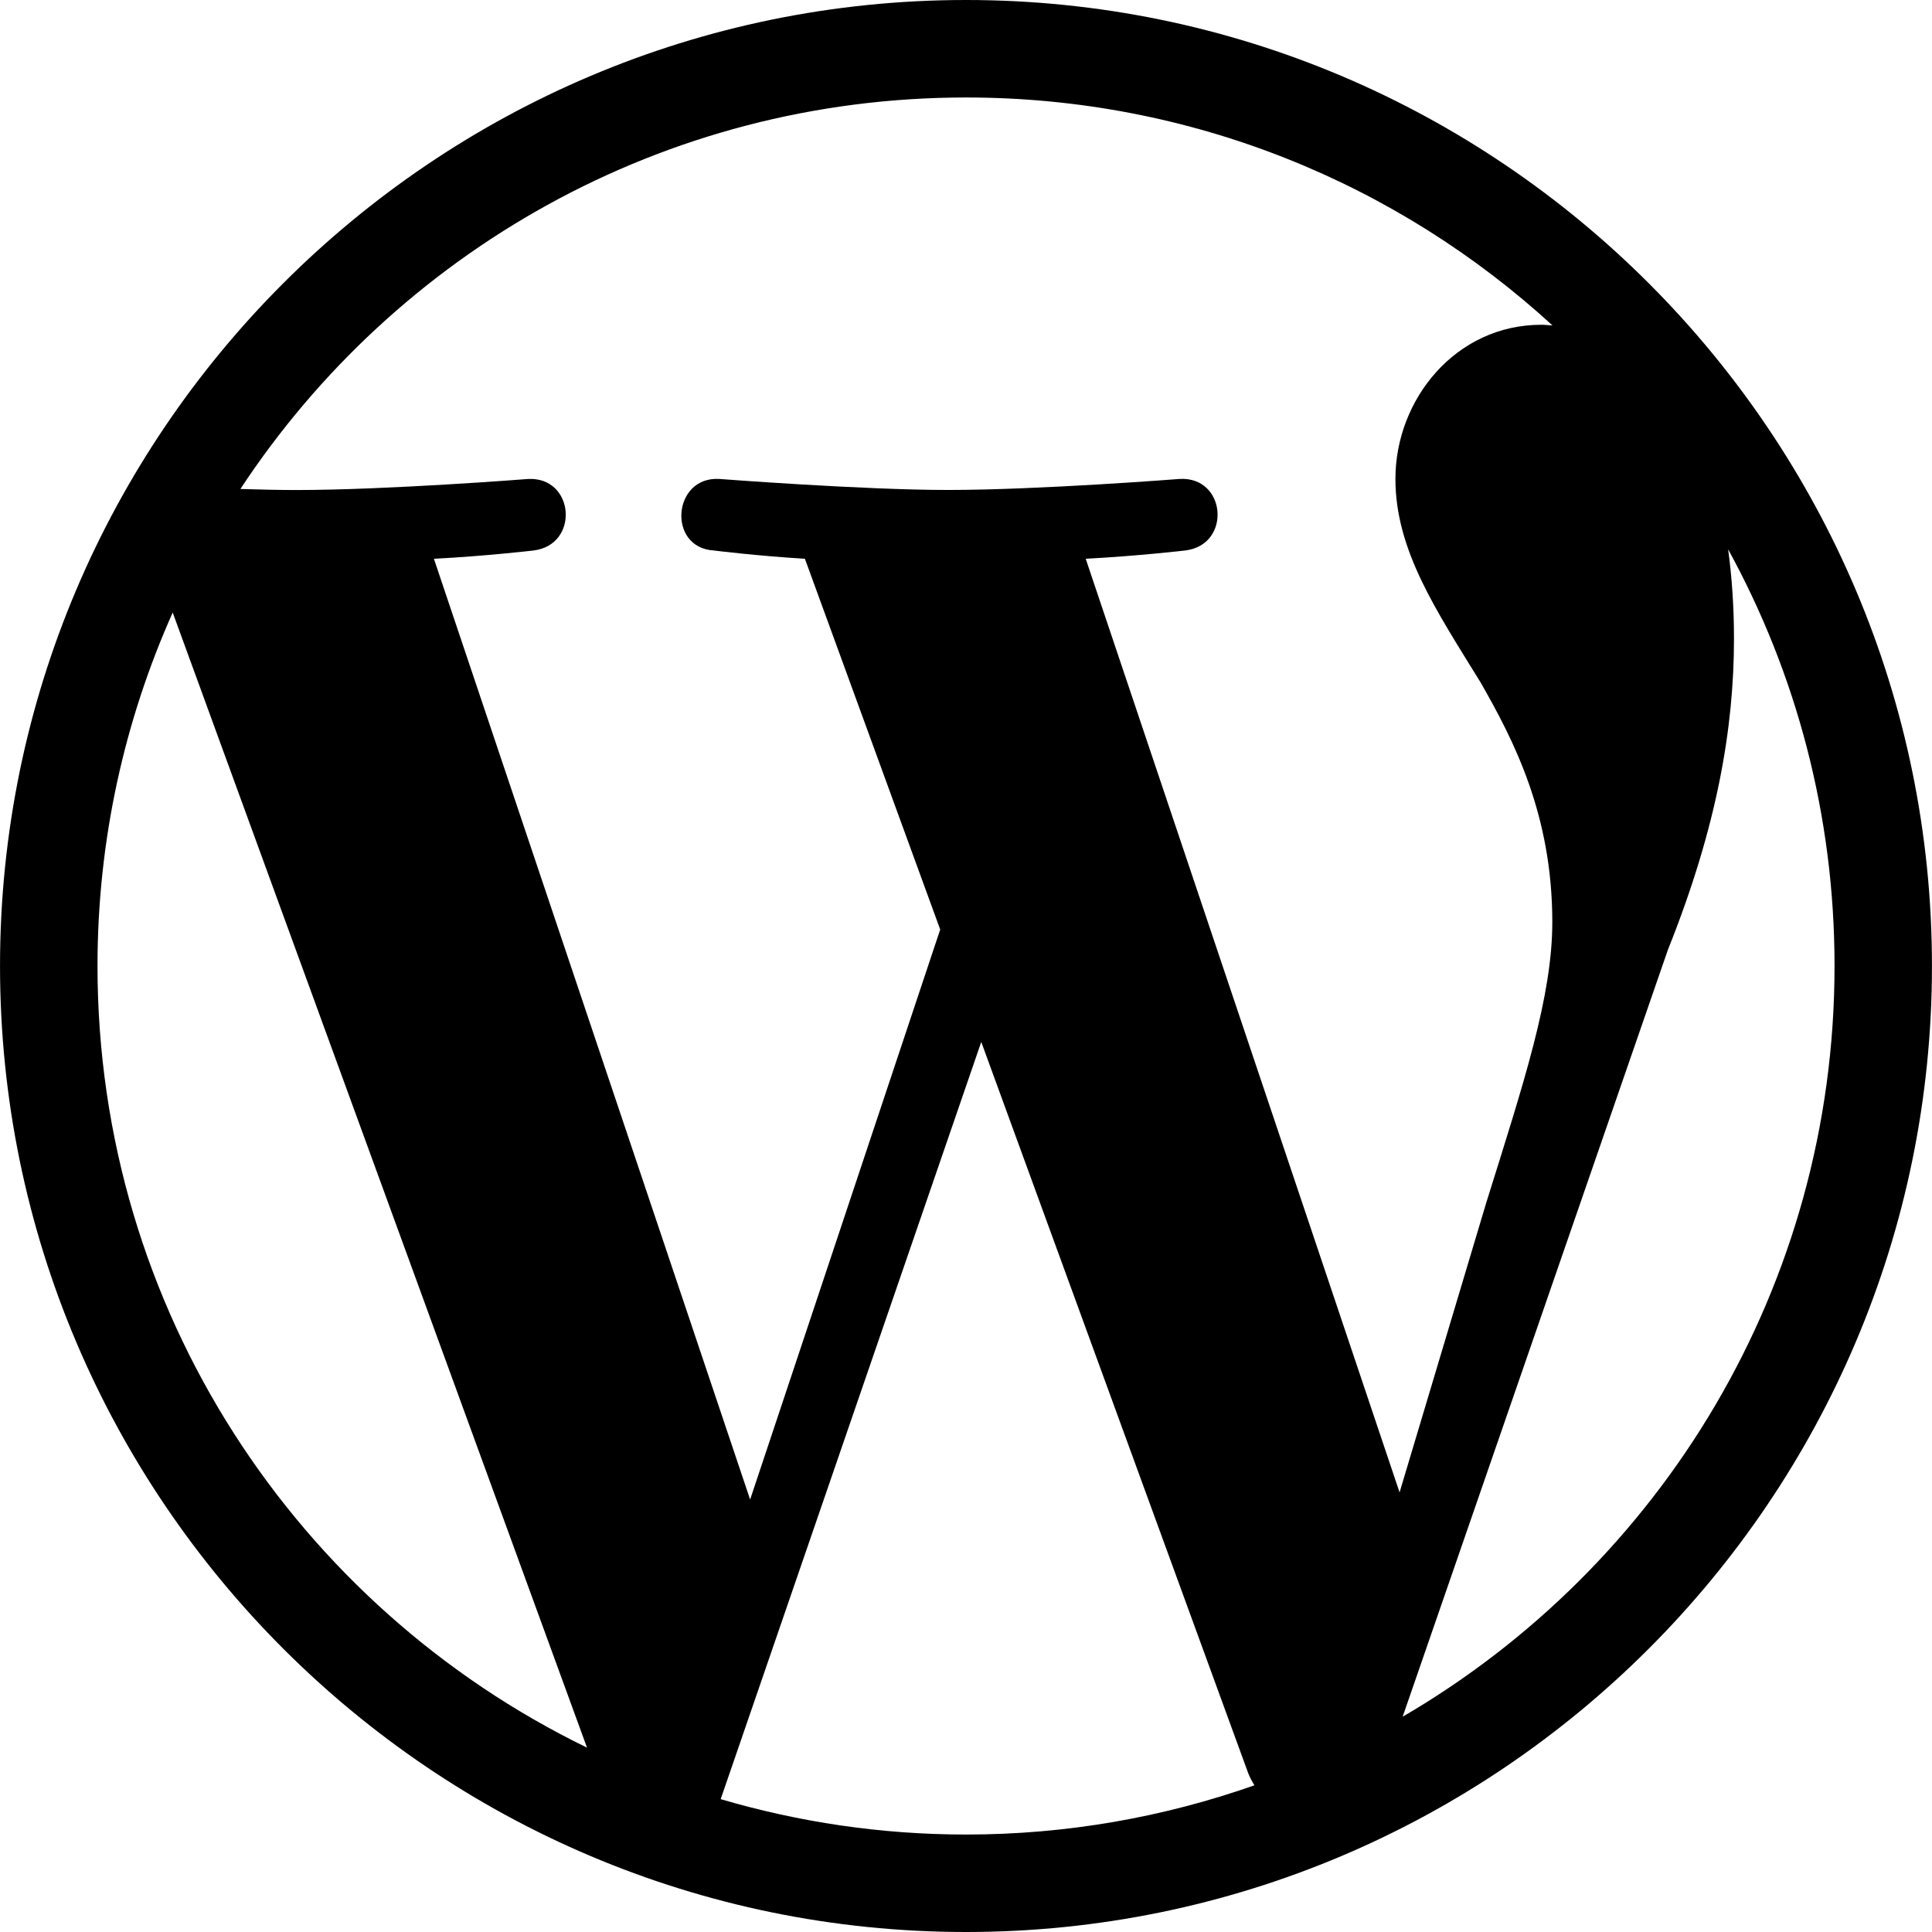
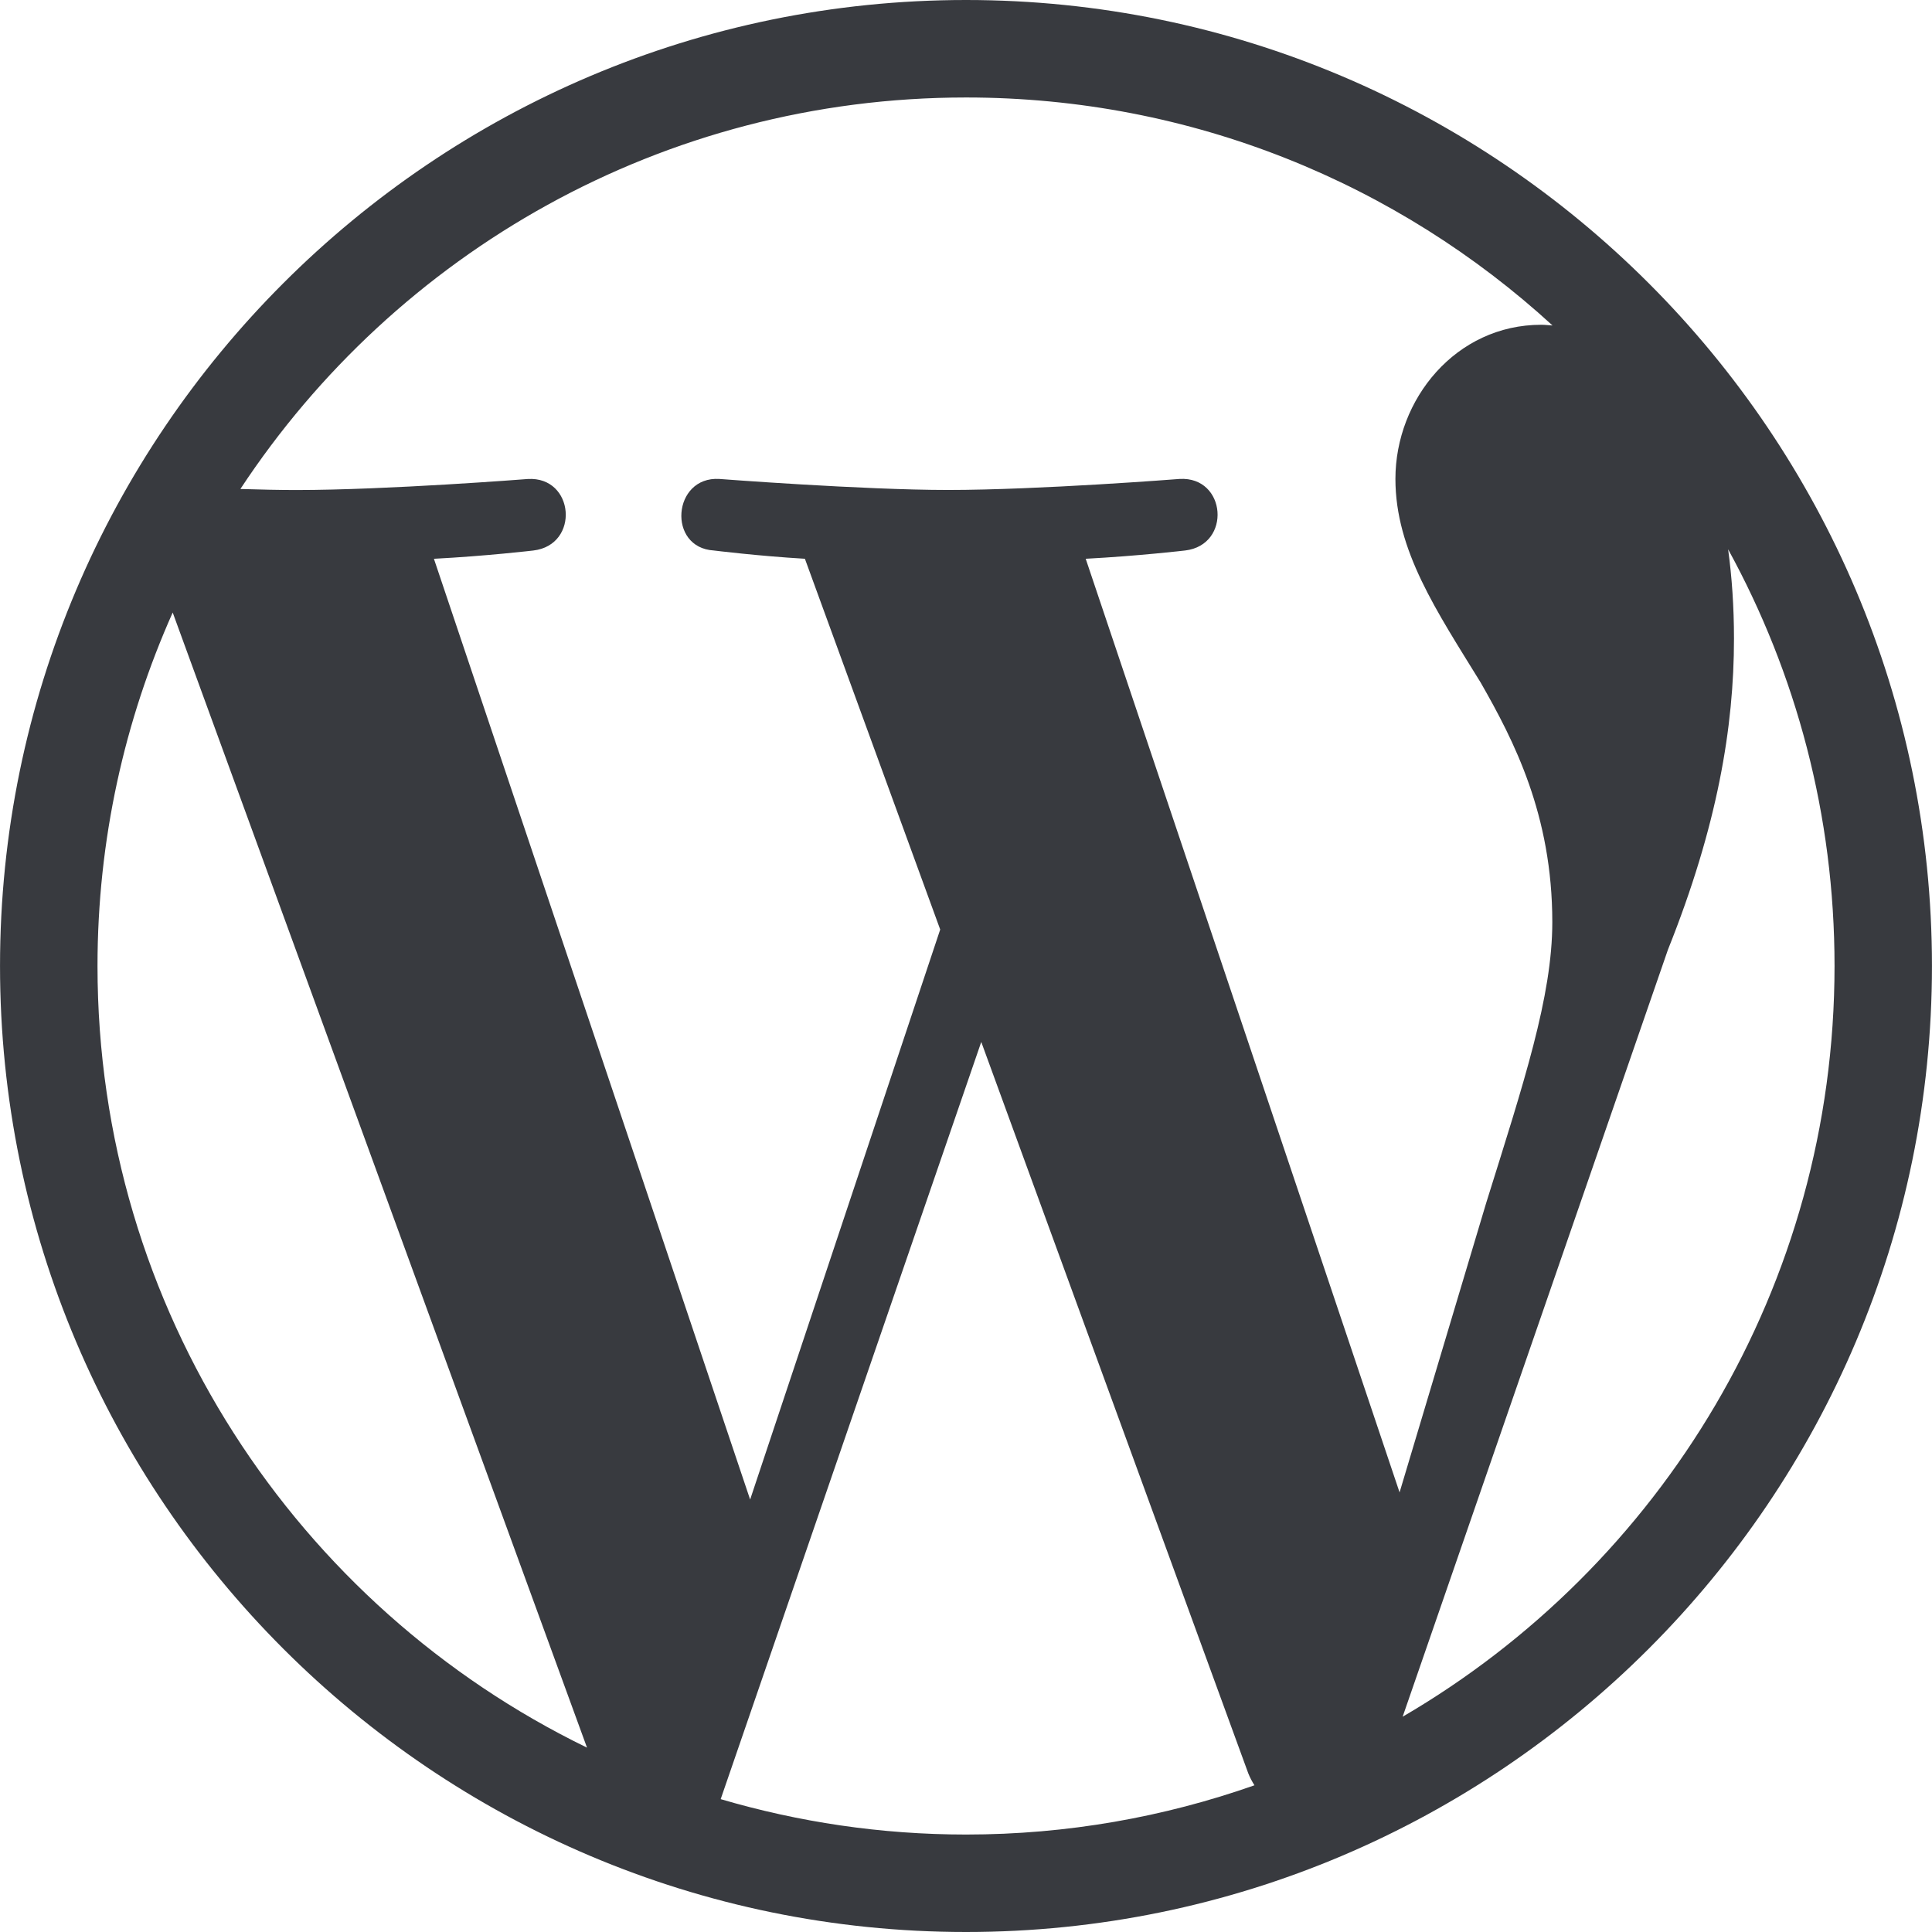
- <svg xmlns="http://www.w3.org/2000/svg" version="1.1" id="Capa_1" x="0px" y="0px" width="96.24px" height="96.24px" viewBox="0 0 96.24 96.24" style="enable-background:new 0 0 96.24 96.24;" xml:space="preserve">
+ <svg xmlns="http://www.w3.org/2000/svg" version="1.1" id="Capa_1" x="0px" y="0px" width="96.24px" height="96.24px" viewBox="0 0 96.24 96.24" style="enable-background:new 0 0 96.24 96.24; fill: #383a3f;" xml:space="preserve">
  <g>
    <path d="M48.122,0C21.587,0,0.001,21.585,0.001,48.118c0,26.535,21.587,48.122,48.12,48.122c26.532,0,48.117-21.587,48.117-48.122   C96.239,21.586,74.654,0,48.122,0z M4.857,48.118c0-6.271,1.345-12.227,3.746-17.606l20.638,56.544   C14.81,80.042,4.857,65.243,4.857,48.118z M48.122,91.385c-4.247,0-8.346-0.623-12.222-1.763L48.88,51.903l13.301,36.433   c0.086,0.215,0.191,0.411,0.308,0.596C57.992,90.514,53.16,91.385,48.122,91.385z M54.083,27.834   c2.604-0.137,4.953-0.412,4.953-0.412c2.33-0.276,2.057-3.701-0.277-3.564c0,0-7.007,0.549-11.532,0.549   c-4.25,0-11.396-0.549-11.396-0.549c-2.332-0.137-2.604,3.427-0.273,3.564c0,0,2.208,0.275,4.537,0.412l6.74,18.469l-9.468,28.395   L21.615,27.835c2.608-0.136,4.952-0.412,4.952-0.412c2.33-0.275,2.055-3.702-0.278-3.562c0,0-7.004,0.549-11.53,0.549   c-0.813,0-1.77-0.021-2.784-0.052C19.709,12.611,33.008,4.856,48.122,4.856c11.265,0,21.519,4.306,29.215,11.357   c-0.187-0.01-0.368-0.035-0.562-0.035c-4.248,0-7.264,3.702-7.264,7.679c0,3.564,2.055,6.582,4.248,10.146   c1.647,2.882,3.567,6.585,3.567,11.932c0,3.704-1.422,8-3.293,13.986l-4.315,14.421L54.083,27.834z M69.871,85.516l13.215-38.208   c2.471-6.171,3.29-11.106,3.29-15.497c0-1.591-0.104-3.07-0.292-4.449c3.38,6.163,5.303,13.236,5.301,20.758   C91.384,64.08,82.732,78.016,69.871,85.516z" />
  </g>
  <g>
</g>
  <g>
</g>
  <g>
</g>
  <g>
</g>
  <g>
</g>
  <g>
</g>
  <g>
</g>
  <g>
</g>
  <g>
</g>
  <g>
</g>
  <g>
</g>
  <g>
</g>
  <g>
</g>
  <g>
</g>
  <g>
</g>
</svg>
